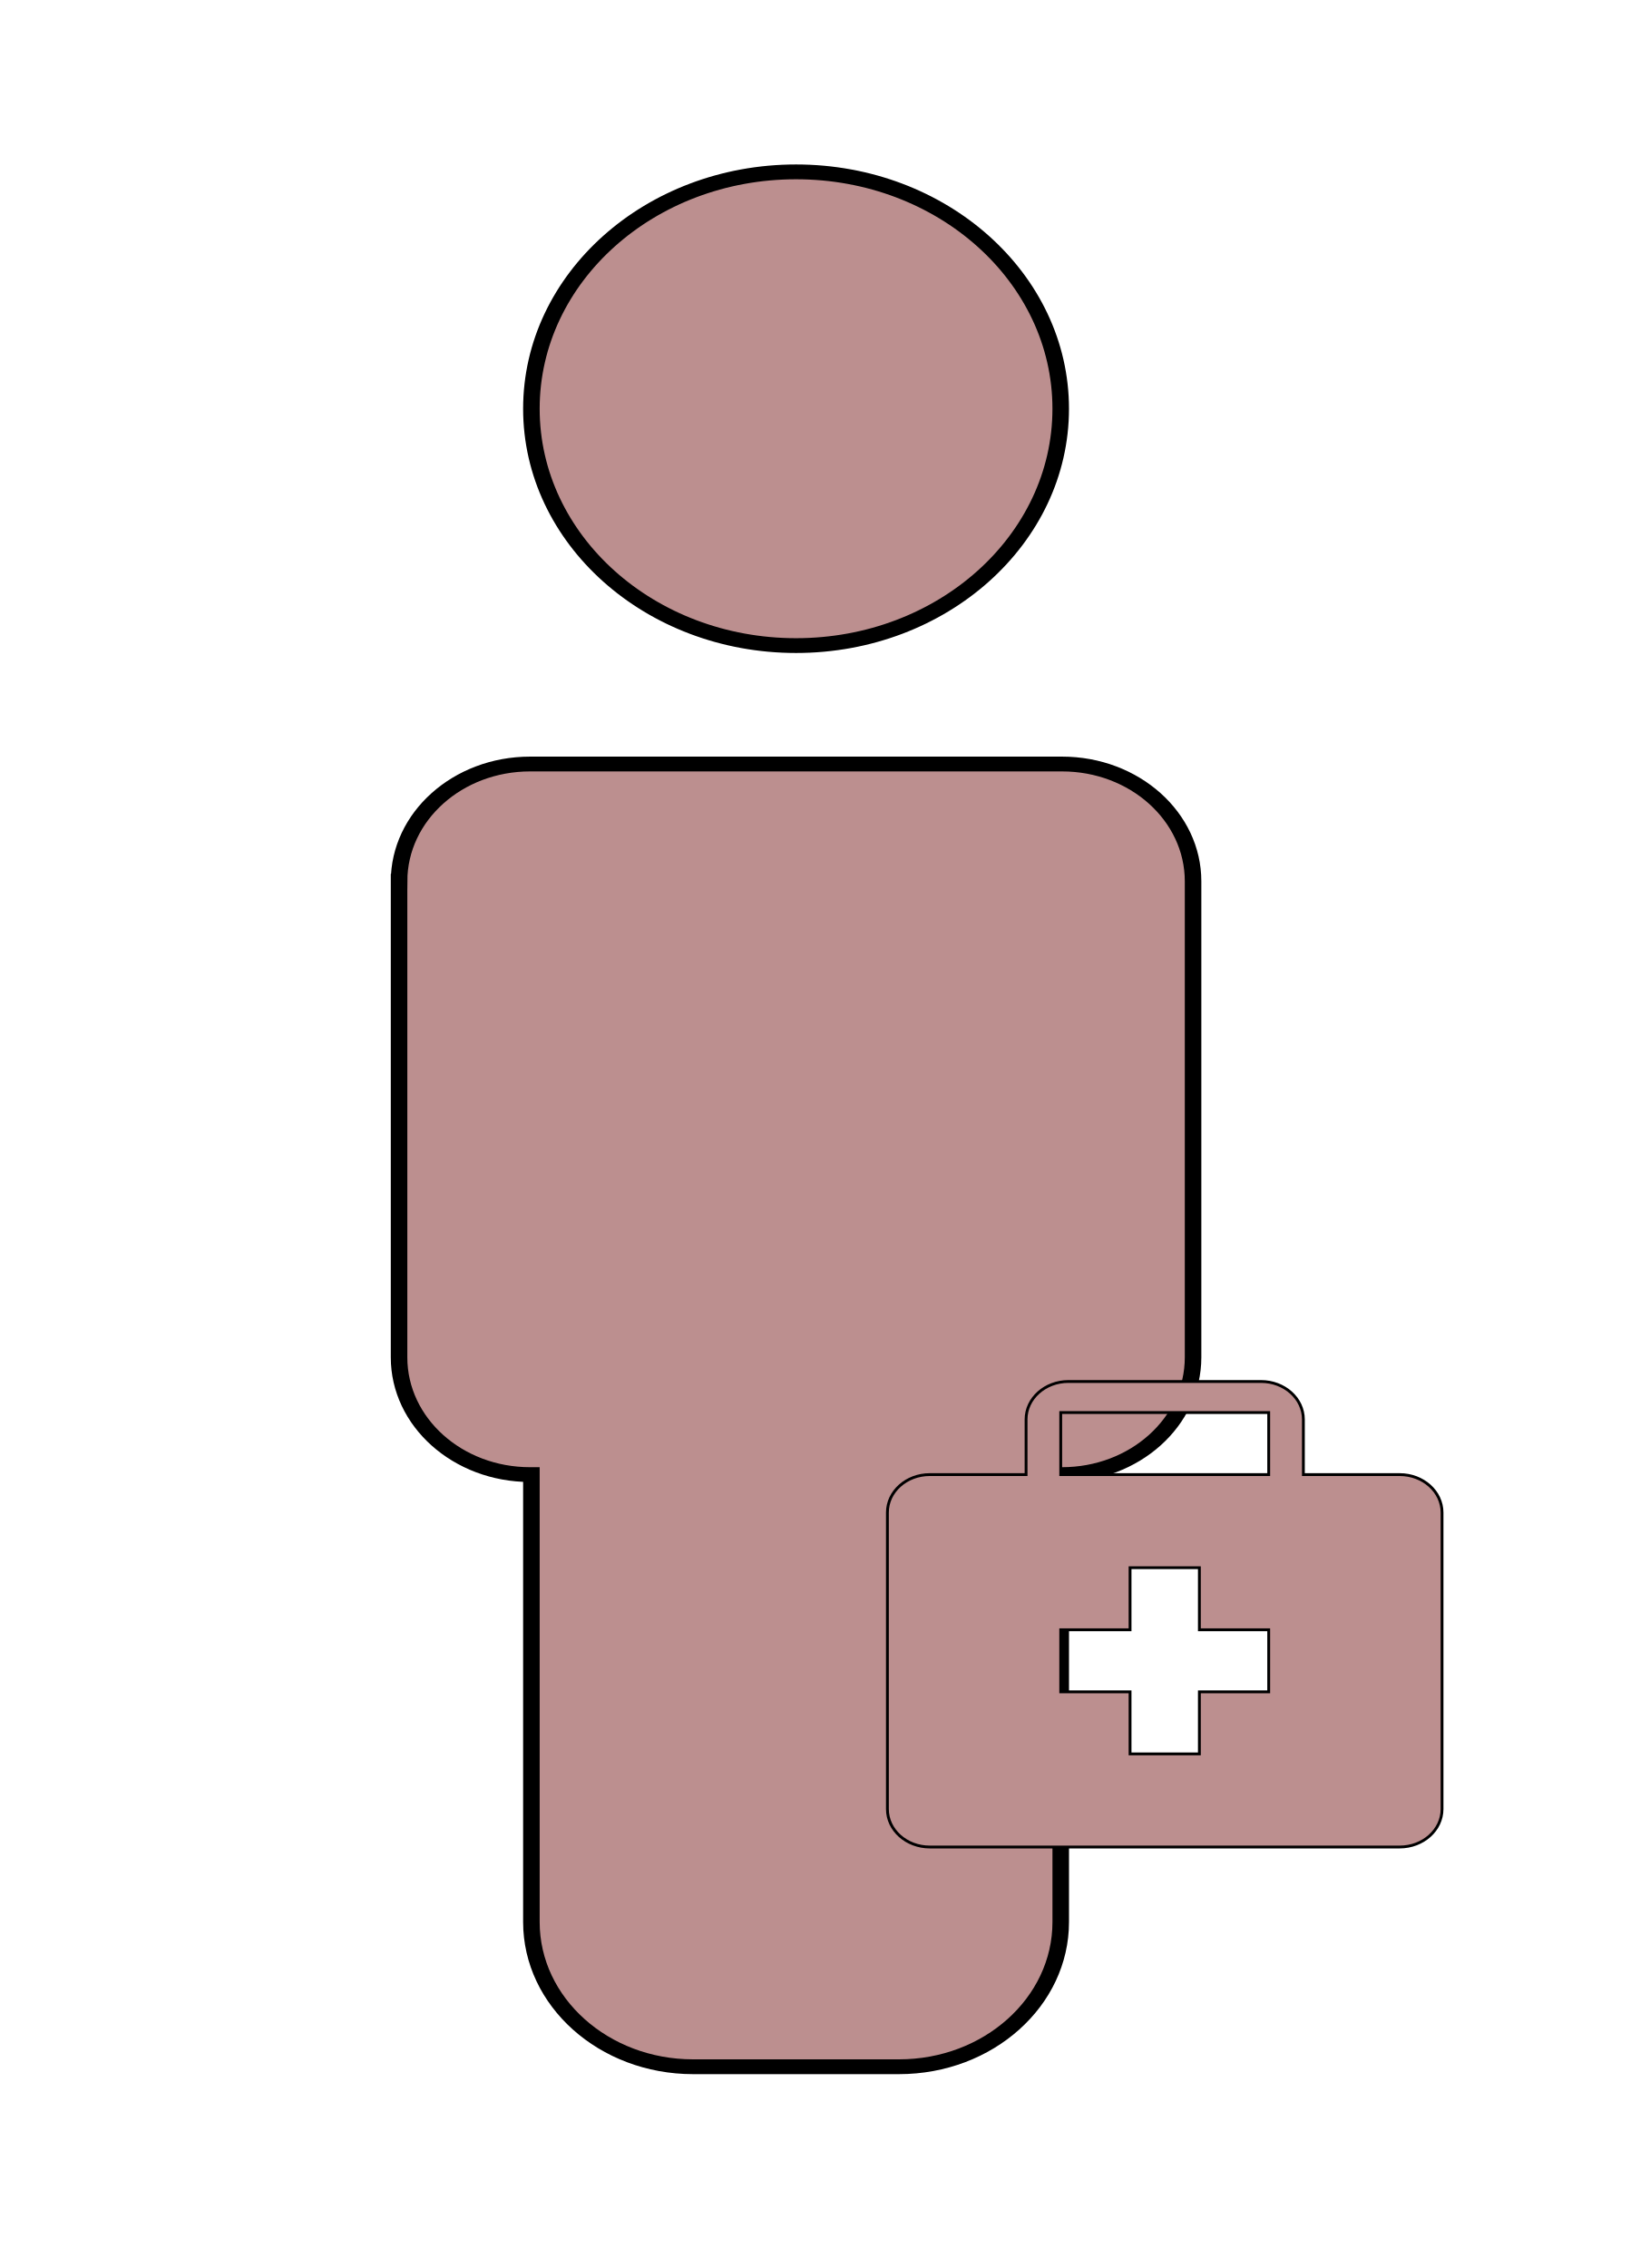
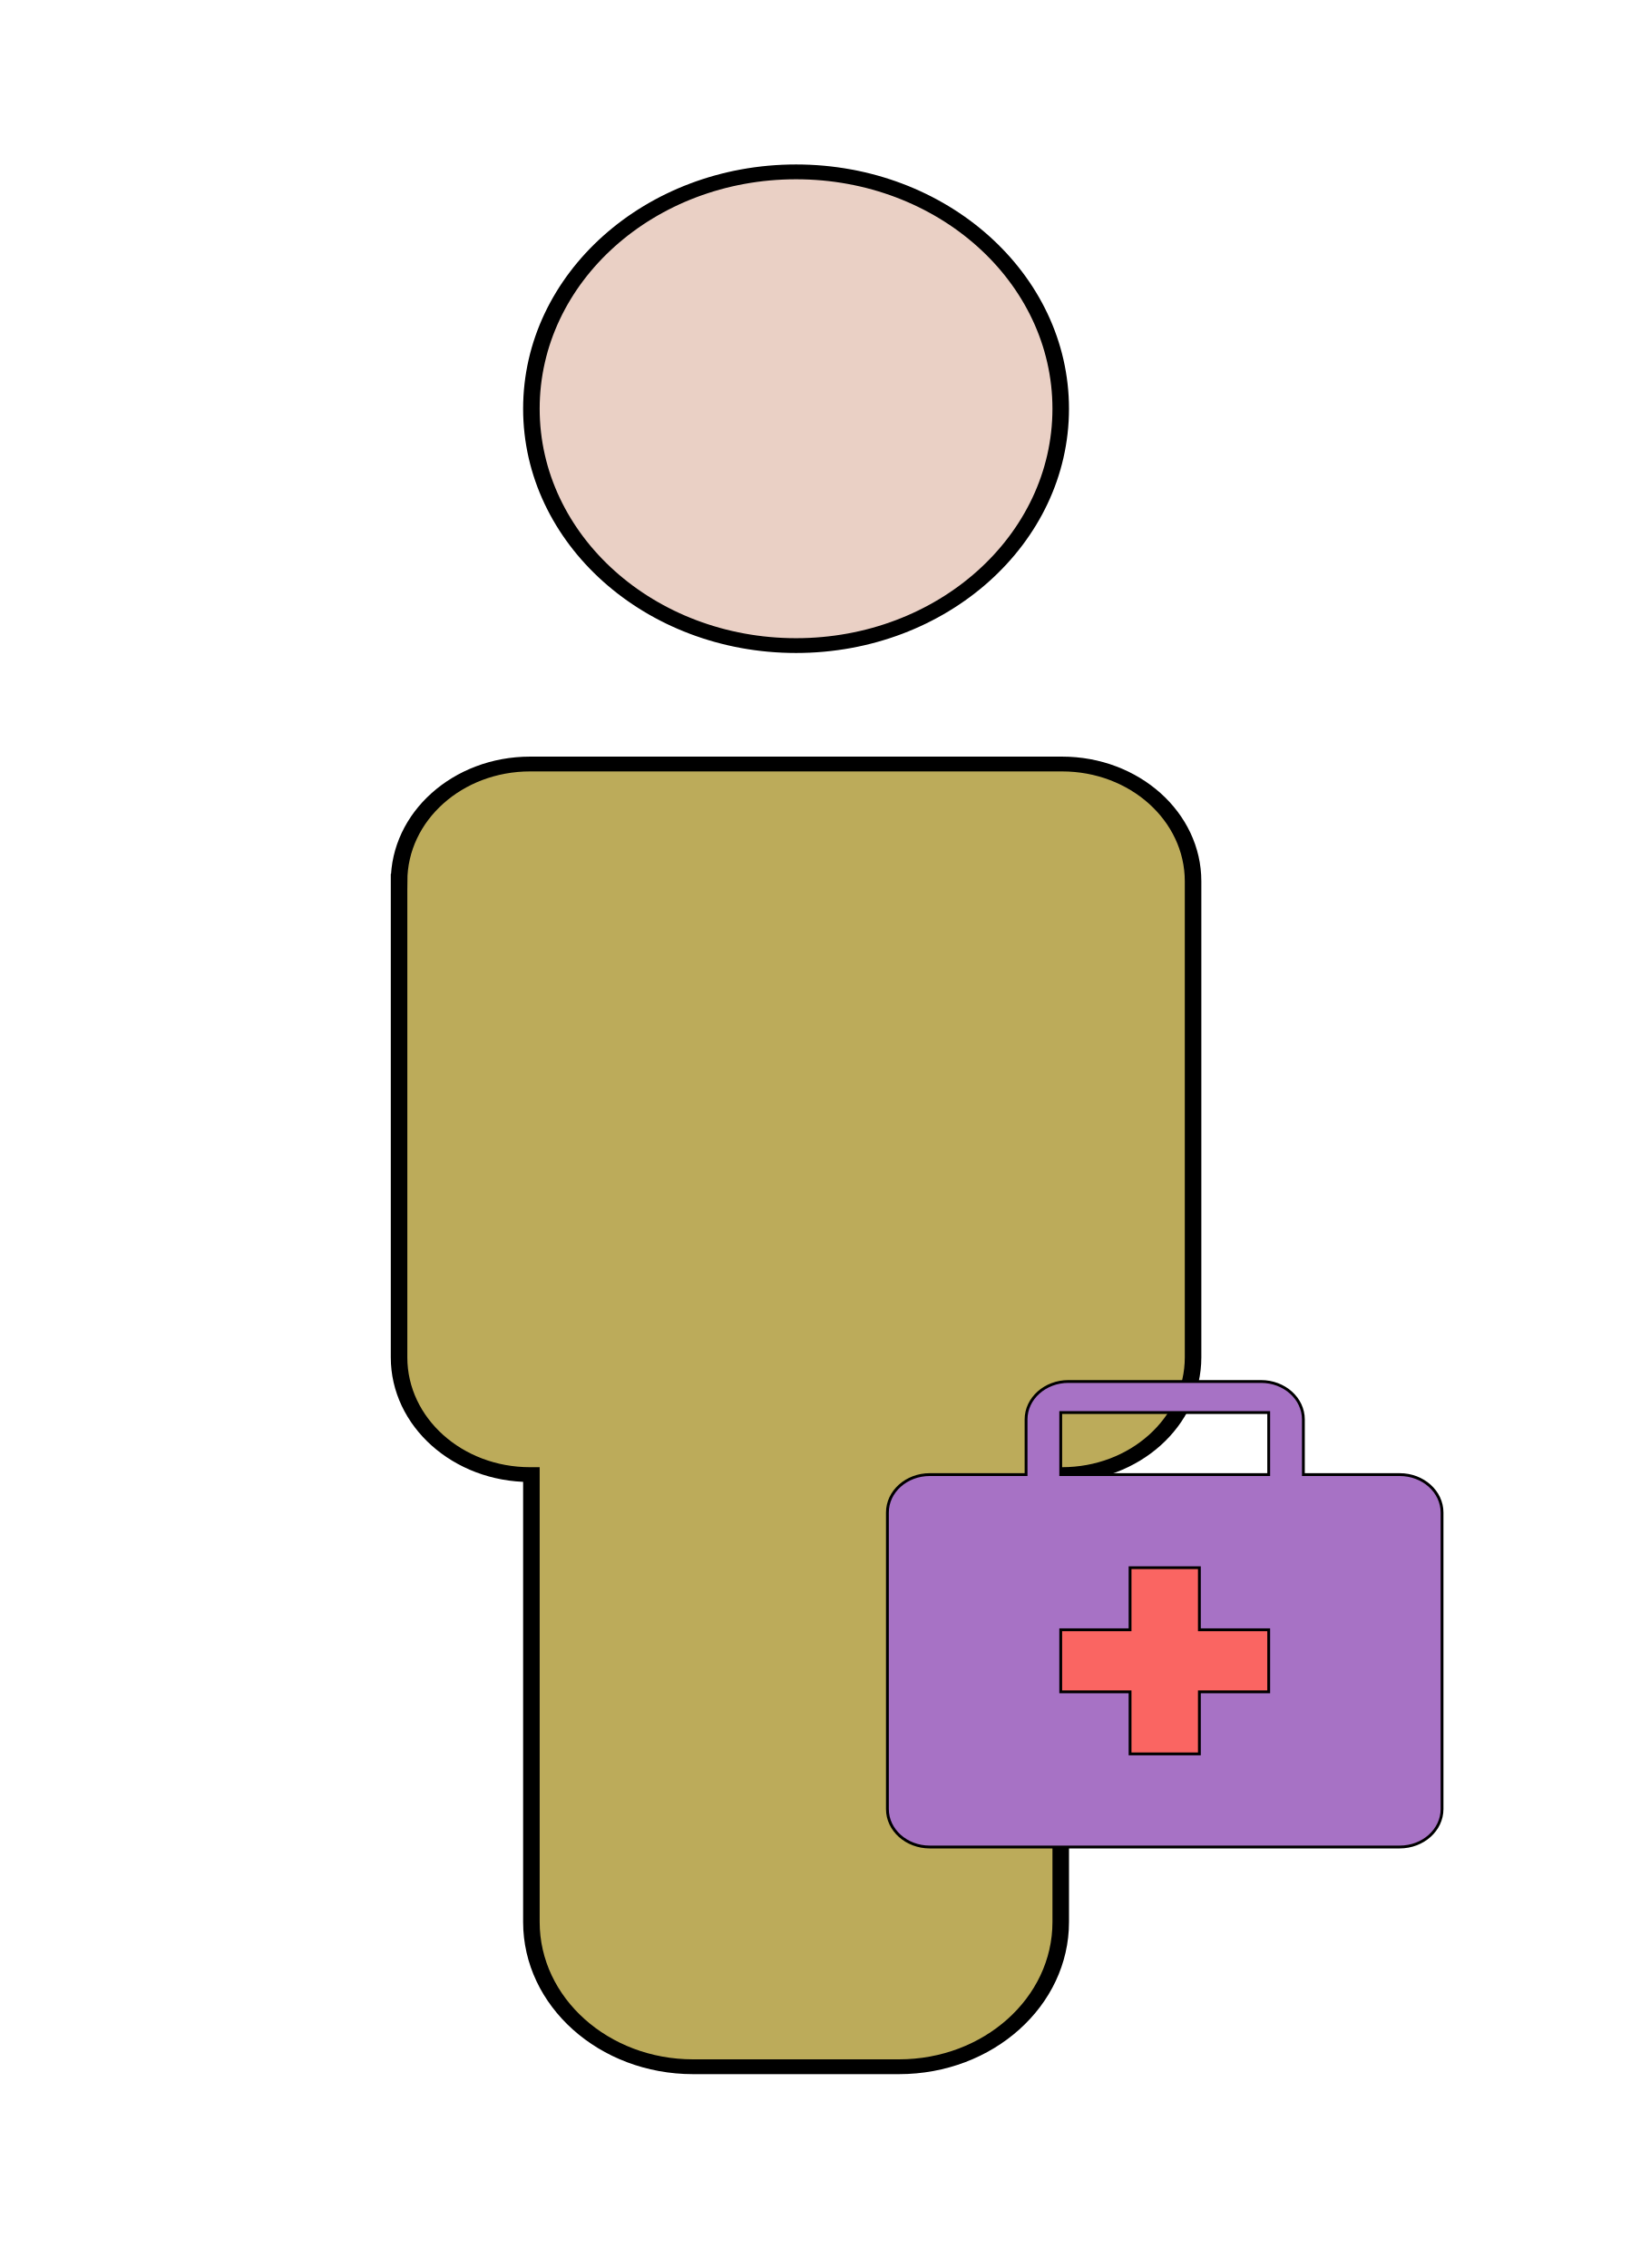
<svg xmlns="http://www.w3.org/2000/svg" viewBox="0 0 400 550" version="1.1" id="svg1541" width="400" height="550">
  <defs id="defs1545" />
  <g id="g1539">
    <g id="g1190" transform="matrix(0.8761028,0,0,0.7839806,-14.28979,-7.777546)">
      <g style="vector-effect:non-scaling-stroke;fill:#bc8f8f;stroke:#000000;stroke-width:1px" id="e1_shape" transform="matrix(4.57917,0,0,4.57917,-56.3833,63.0827)">
-         <path d="M 80,16 C 80,24.837 72.837,32 64,32 55.163,32 48,24.837 48,16 48,7.164 55.163,0 64,0 72.837,0 80,7.163 80,16 Z" id="path1020" />
-         <path d="M 40,47.92 V 80.08 C 40,84.454 43.546,88 47.92,88 H 48 v 30.222 c 0,5.4 4.378,9.778 9.778,9.778 h 12.445 c 5.4,0 9.778,-4.378 9.778,-9.778 V 88 h 0.08 c 4.374,0 7.92,-3.546 7.92,-7.92 V 47.92 c 0,-4.374 -3.546,-7.92 -7.92,-7.92 h -32.16 c -4.374,0 -7.92,3.546 -7.92,7.92 z" id="path1022" />
+         <path d="M 80,16 C 80,24.837 72.837,32 64,32 55.163,32 48,24.837 48,16 48,7.164 55.163,0 64,0 72.837,0 80,7.163 80,16 Z" id="path1020" style="fill:#ead0c5;fill-opacity:1" />
+         <path d="M 40,47.92 V 80.08 C 40,84.454 43.546,88 47.92,88 H 48 v 30.222 c 0,5.4 4.378,9.778 9.778,9.778 h 12.445 c 5.4,0 9.778,-4.378 9.778,-9.778 V 88 h 0.08 c 4.374,0 7.92,-3.546 7.92,-7.92 V 47.92 c 0,-4.374 -3.546,-7.92 -7.92,-7.92 h -32.16 c -4.374,0 -7.92,3.546 -7.92,7.92 z" id="path1022" style="fill:#bcab5a;fill-opacity:1" />
      </g>
+       <rect style="fill:#fa6562;fill-opacity:1;stroke:#000000;stroke-width:1.207;stroke-linecap:round;stroke-miterlimit:4;stroke-dasharray:none" id="rect8811" width="73.072" height="70.771" x="297.086" y="489.481" ry="0" />
      <g style="vector-effect:non-scaling-stroke;fill:#bc8f8f;stroke:#000000;stroke-width:1px" id="e2_shape" transform="matrix(1.74999,0,0,1.74999,210,316)">
-         <path d="M 110.733,85.743 H 95.502 V 75.991 c 0,-3.703 -3.001,-6.705 -6.702,-6.705 H 58.336 c -3.701,0 -6.702,3.002 -6.702,6.705 v 9.752 H 36.402 c -3.701,0 -6.702,3.002 -6.702,6.705 v 52.417 c 0,3.703 3.001,6.705 6.702,6.705 h 74.332 c 3.701,0 6.702,-3.002 6.702,-6.705 V 92.448 c 0,-3.703 -3.001,-6.705 -6.702,-6.705 z M 90.018,124.141 H 79.051 v 10.971 H 68.084 V 124.141 H 57.117 v -10.971 h 10.967 v -10.971 h 10.967 v 10.971 h 10.967 z m 0,-38.398 H 57.117 V 74.772 h 32.901 z" style="vector-effect:non-scaling-stroke;fill:#bc8f8f;stroke:#000000;stroke-width:0.686px" id="e5_shape" />
+         <path d="M 110.733,85.743 H 95.502 V 75.991 c 0,-3.703 -3.001,-6.705 -6.702,-6.705 H 58.336 c -3.701,0 -6.702,3.002 -6.702,6.705 v 9.752 H 36.402 c -3.701,0 -6.702,3.002 -6.702,6.705 v 52.417 c 0,3.703 3.001,6.705 6.702,6.705 h 74.332 c 3.701,0 6.702,-3.002 6.702,-6.705 V 92.448 c 0,-3.703 -3.001,-6.705 -6.702,-6.705 z M 90.018,124.141 H 79.051 v 10.971 H 68.084 V 124.141 H 57.117 v -10.971 h 10.967 v -10.971 h 10.967 v 10.971 h 10.967 z m 0,-38.398 H 57.117 V 74.772 h 32.901 z" style="vector-effect:non-scaling-stroke;fill:#a772c5;stroke:#000000;stroke-width:0.686px;fill-opacity:1" id="e5_shape" />
      </g>
    </g>
  </g>
</svg>
